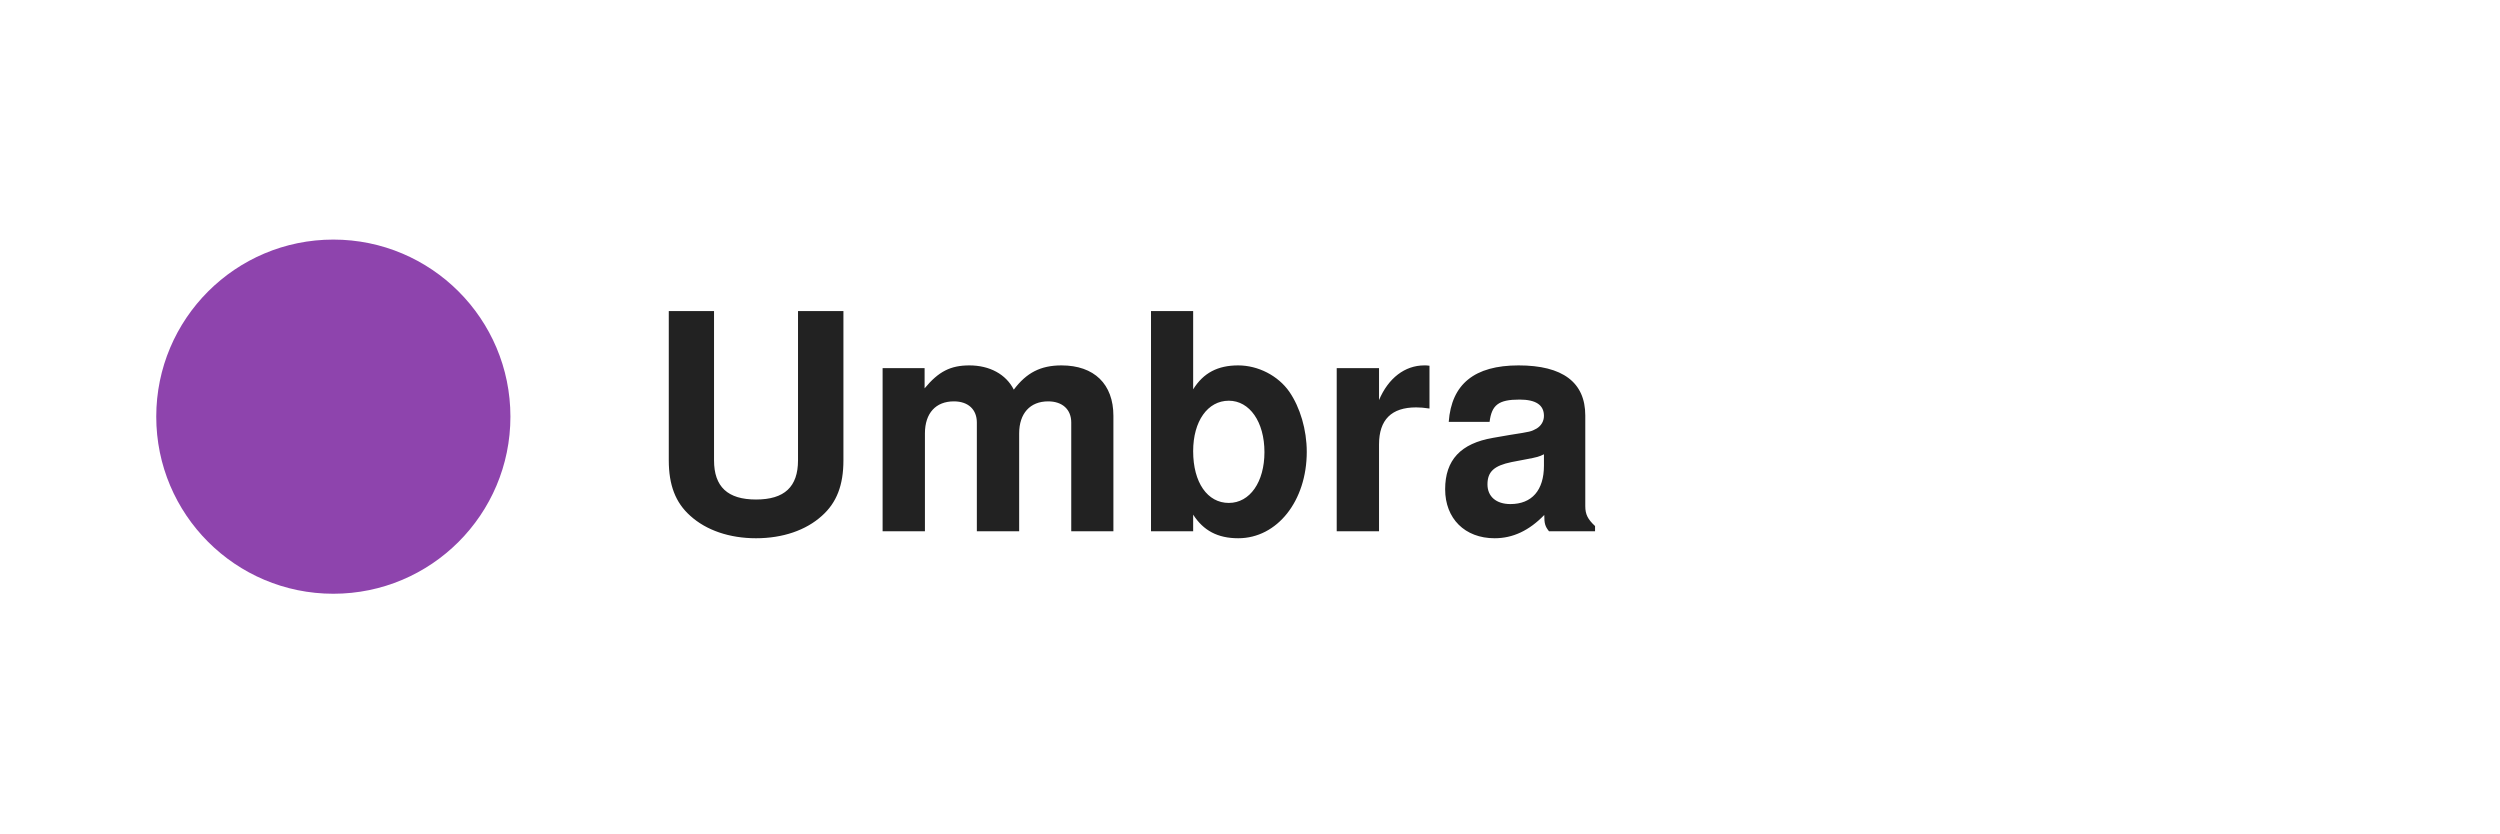
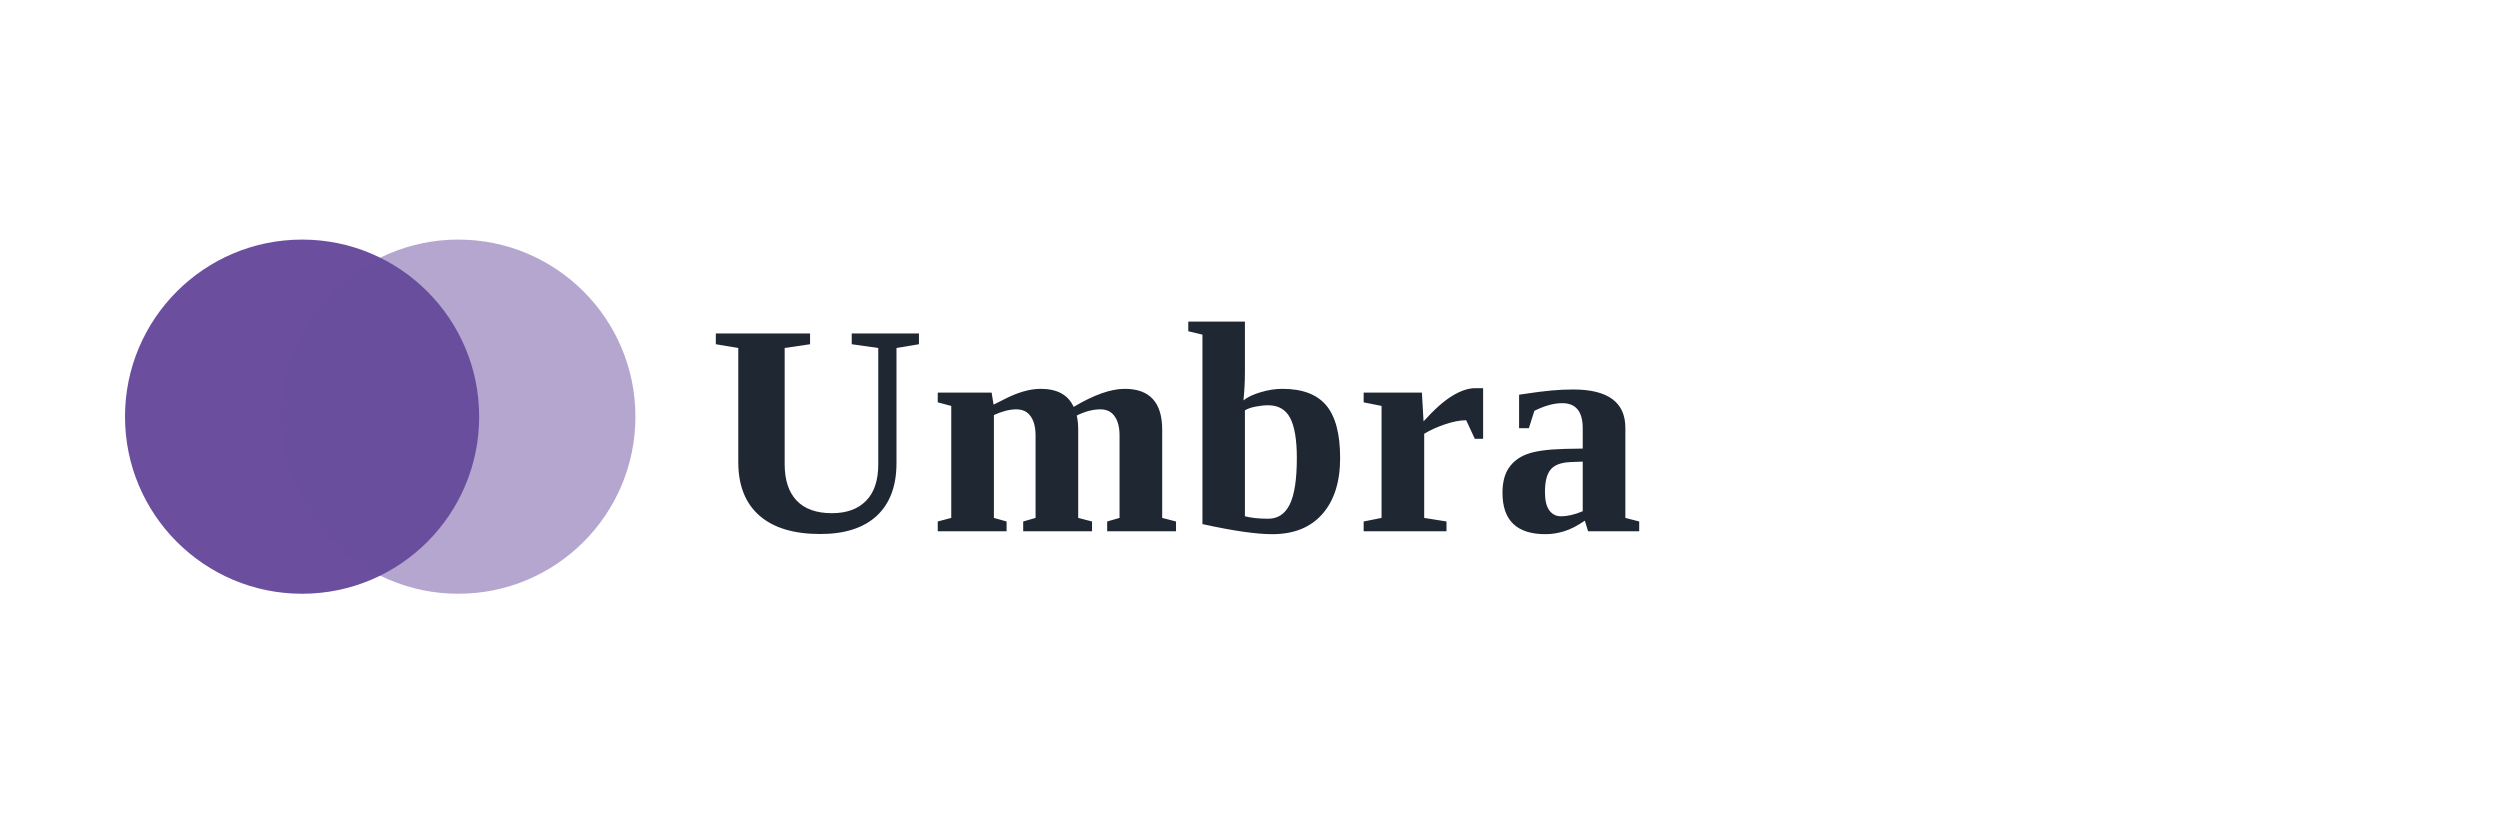
<svg xmlns="http://www.w3.org/2000/svg" viewBox="0 0 240 80" role="img" aria-label="Umbra">
-   <circle cx="32" cy="40" r="17" fill="#8e44ad" />
-   <text x="62" y="51" font-family="Helvetica, Arial, sans-serif" font-size="29" font-weight="700" fill="#222222">Umbra</text>
+   <circle cx="29" cy="40" r="17" fill="#6b4e9e" />
+   <circle cx="44" cy="40" r="17" fill="#6b4e9e" fill-opacity="0.5" />
+   <text x="68" y="51" font-family="Georgia, 'Times New Roman', serif" font-size="29" font-weight="600" letter-spacing="0.3" fill="#1f2733">Umbra</text>
</svg>
